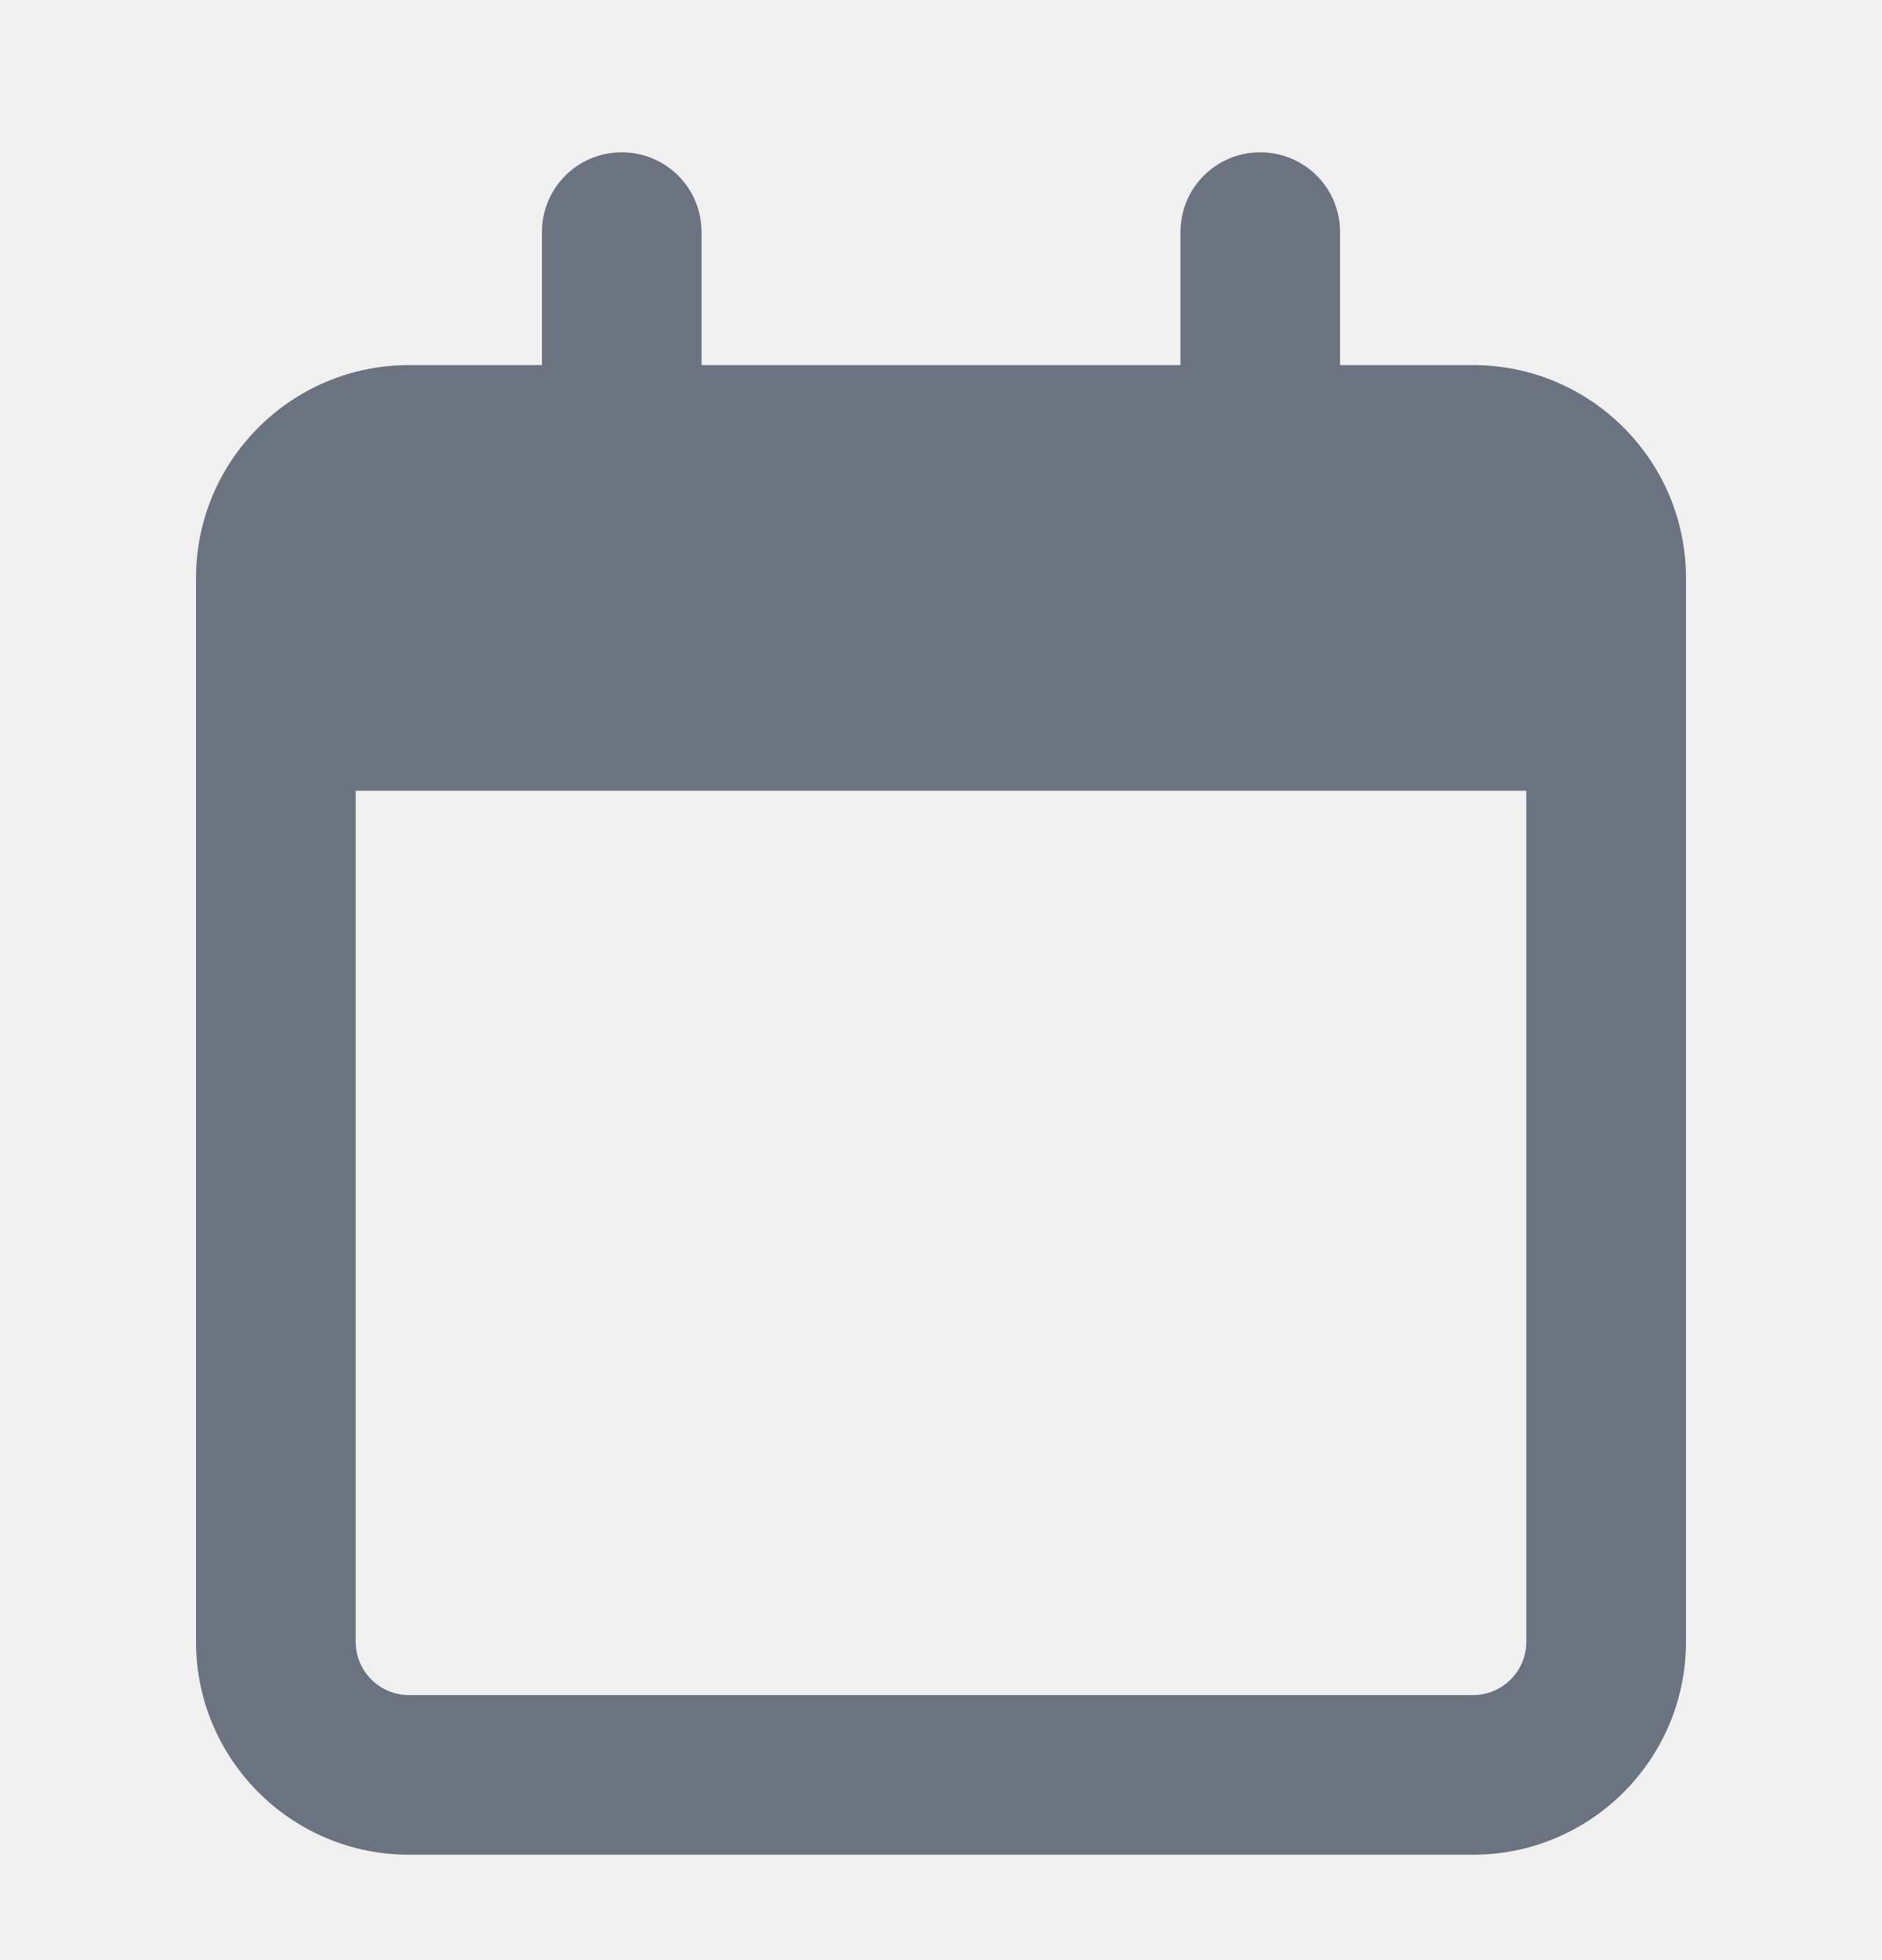
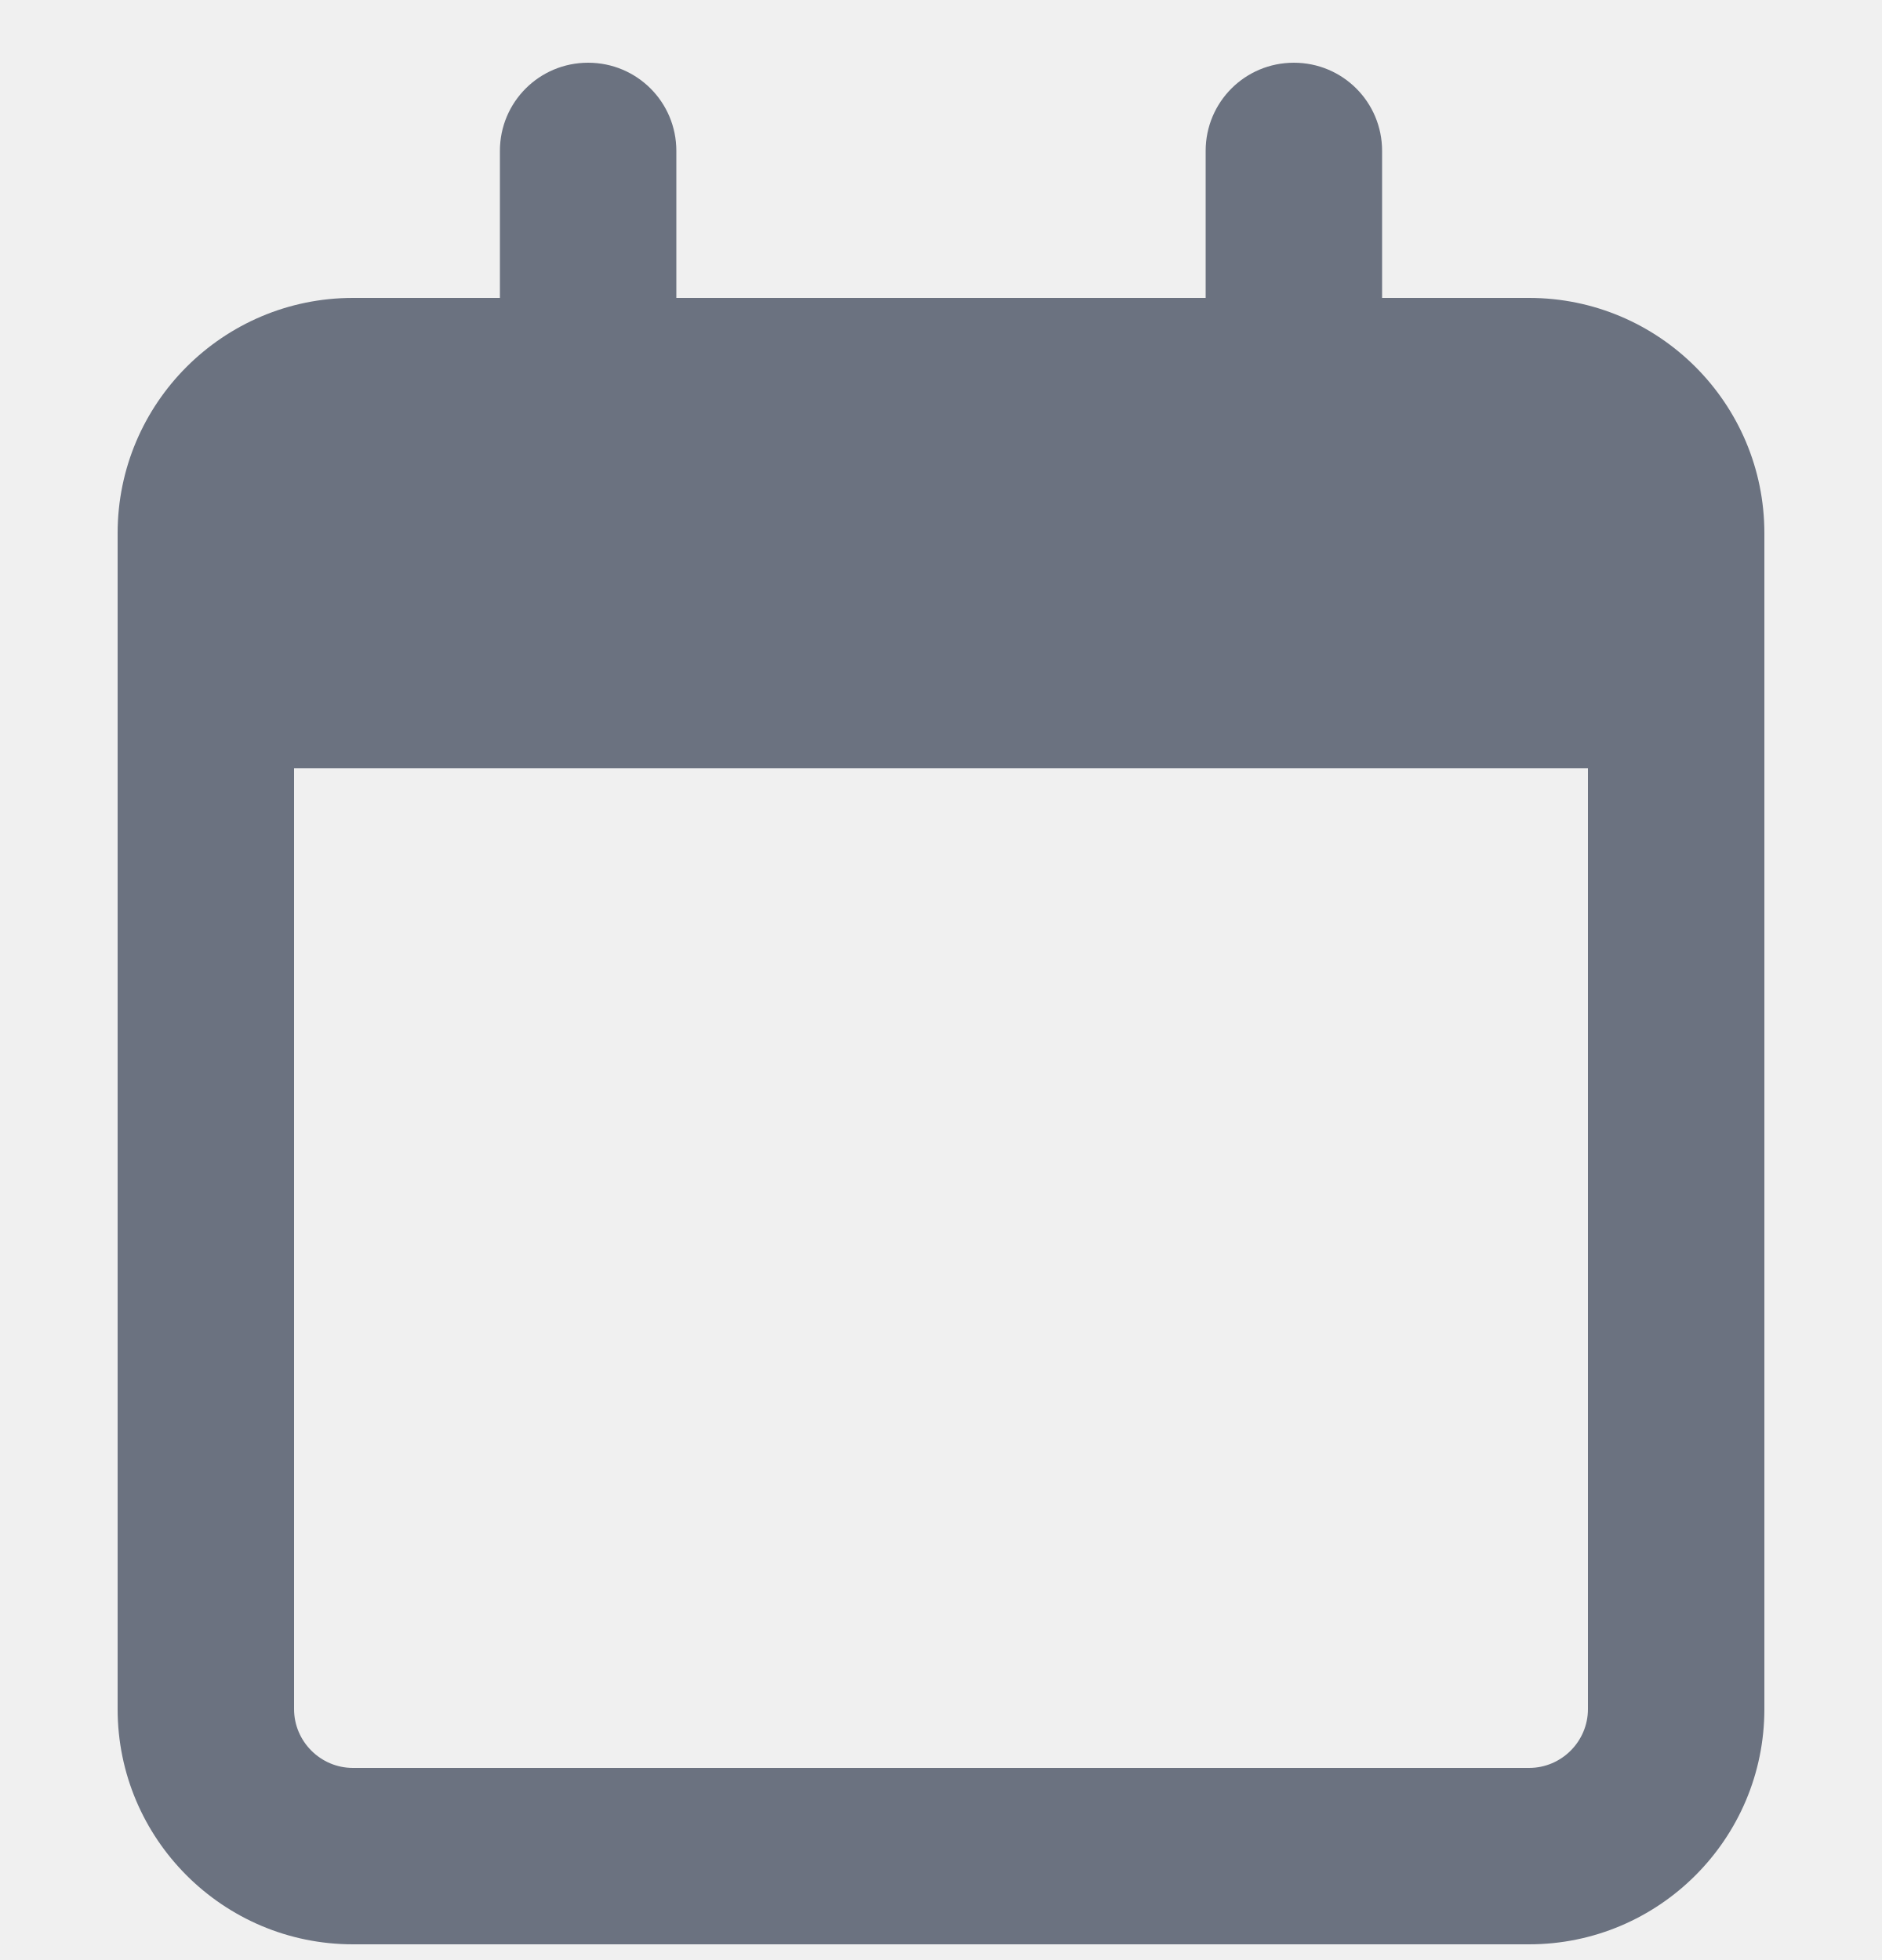
<svg xmlns="http://www.w3.org/2000/svg" width="24" height="25" viewBox="0 0 24 25" fill="none">
-   <path d="M8.946 2.961C8.946 2.397 8.493 1.943 7.929 1.943C7.365 1.943 6.911 2.397 6.911 2.961V4.657H5.214C3.717 4.657 2.5 5.874 2.5 7.371V8.05V10.086V20.943C2.5 22.44 3.717 23.657 5.214 23.657H18.786C20.283 23.657 21.5 22.44 21.5 20.943V10.086V8.05V7.371C21.5 5.874 20.283 4.657 18.786 4.657H17.089V2.961C17.089 2.397 16.636 1.943 16.071 1.943C15.507 1.943 15.054 2.397 15.054 2.961V4.657H8.946V2.961ZM4.536 10.086H19.464V20.943C19.464 21.316 19.159 21.621 18.786 21.621H5.214C4.841 21.621 4.536 21.316 4.536 20.943V10.086Z" fill="#6B7280" />
+   <g clip-path="url(#clip0_15_284)">
+     <path d="M8.625 1.925C8.625 1.302 8.123 0.8 7.5 0.8C6.877 0.8 6.375 1.302 6.375 1.925V3.8H4.5C2.845 3.8 1.5 5.145 1.5 6.8V7.55V9.8V21.8C1.5 23.455 2.845 24.8 4.5 24.8H19.5C21.155 24.8 22.5 23.455 22.5 21.8V9.8V7.55V6.8C22.5 5.145 21.155 3.8 19.5 3.8H17.625V1.925C17.625 1.302 17.123 0.8 16.5 0.8C15.877 0.8 15.375 1.302 15.375 1.925V3.8H8.625V1.925ZM3.75 9.8H20.25V21.8C20.25 22.212 19.913 22.55 19.5 22.55H4.5C4.088 22.55 3.75 22.212 3.75 21.8V9.8Z" fill="#6B7280" />
+   </g>
+   <defs>
+     <clipPath id="clip0_15_284">
+       <rect width="24" height="24" fill="white" transform="translate(0 0.800049)" />
+     </clipPath>
+   </defs>
</svg>
